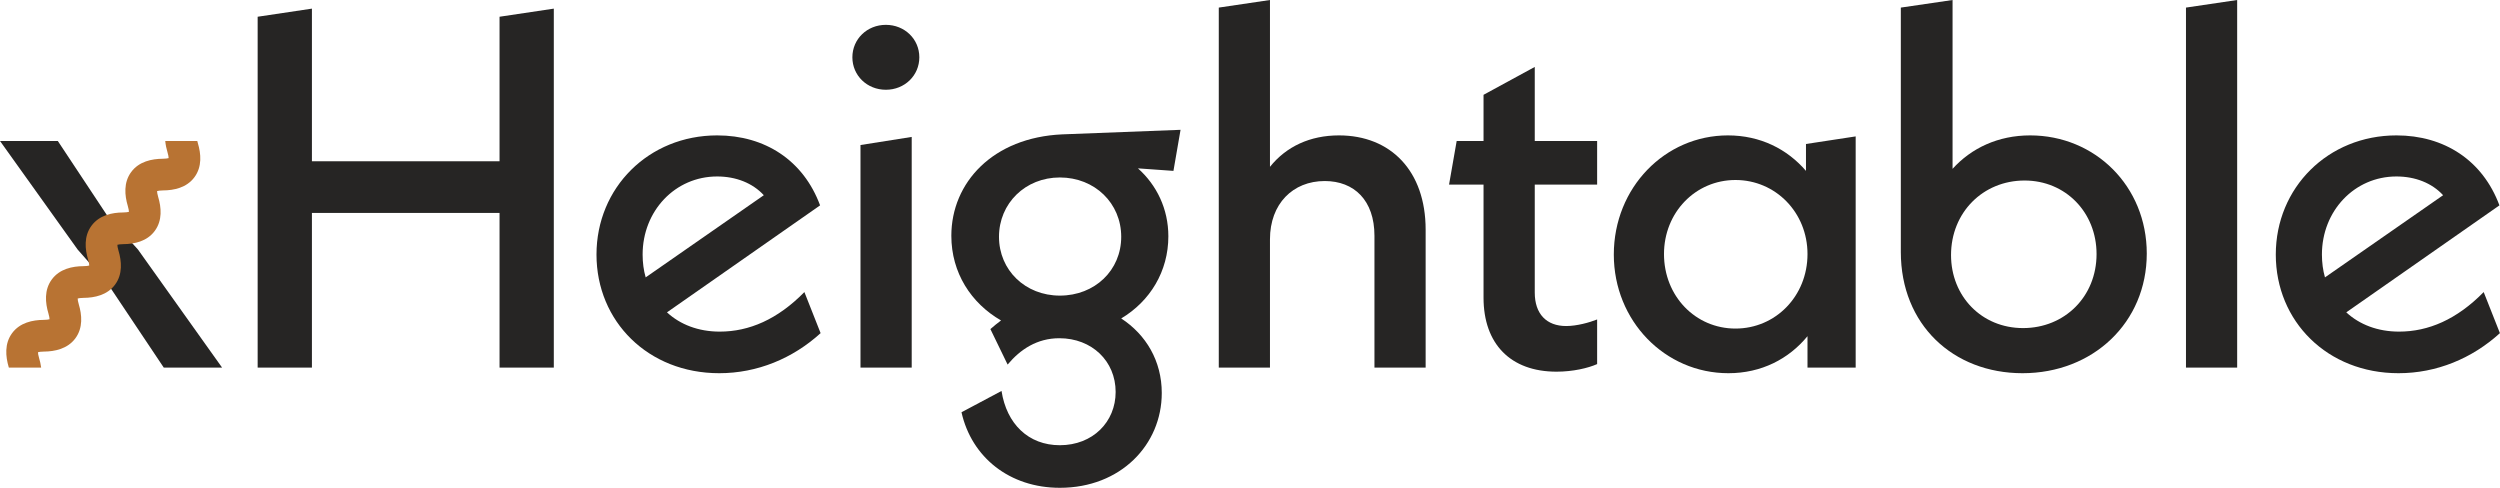
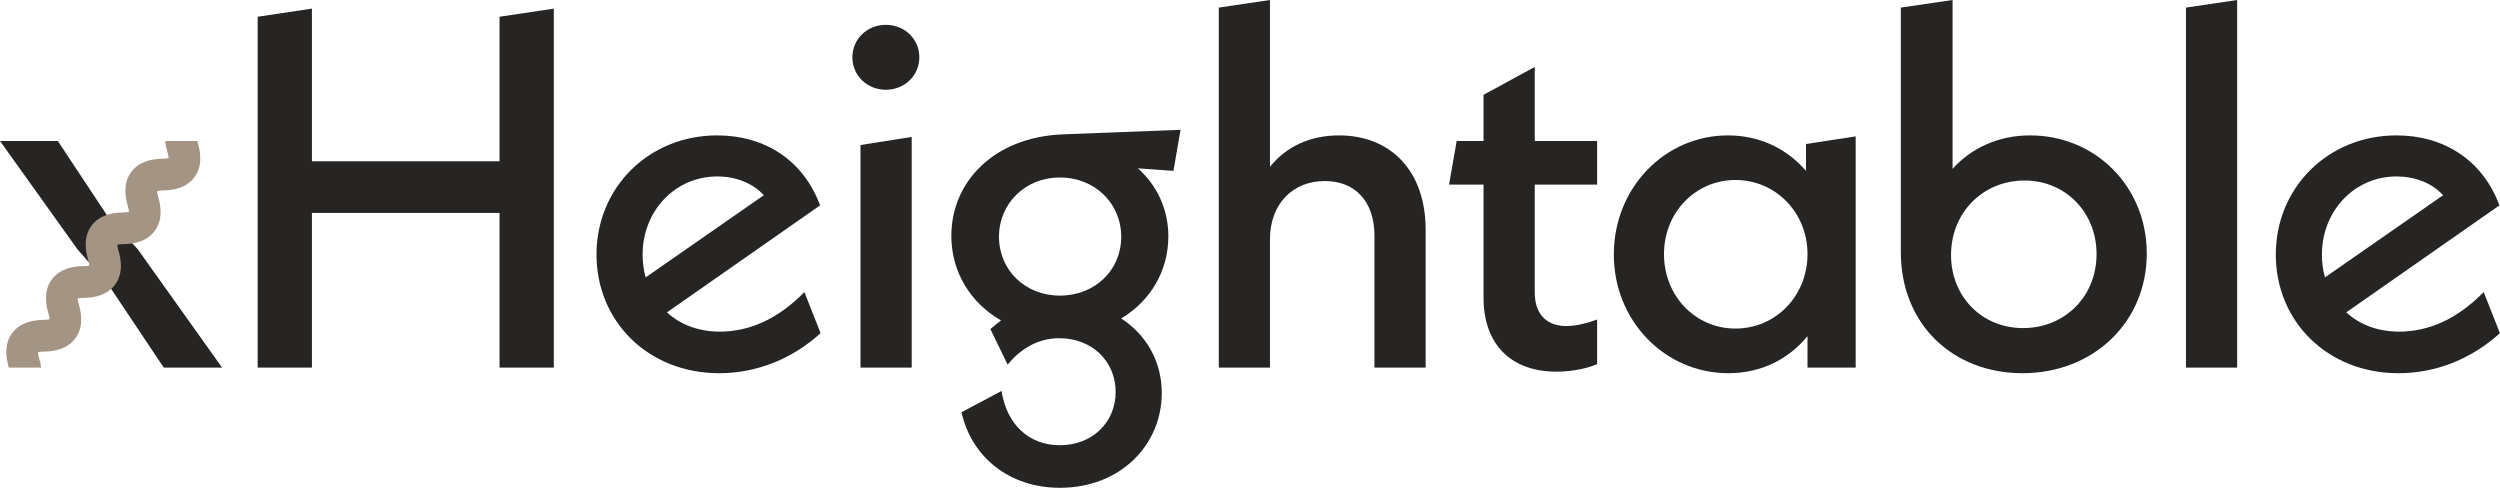
<svg xmlns="http://www.w3.org/2000/svg" width="82" height="16" viewBox="0 0 82 16" fill="none">
  <path d="M81.465 9.58L81.997 10.927C81.082 11.759 79.918 12.241 78.671 12.241C76.342 12.241 74.646 10.545 74.646 8.349C74.646 6.154 76.359 4.441 78.604 4.441C80.168 4.441 81.432 5.256 81.981 6.736L76.958 10.245C77.39 10.645 77.989 10.877 78.688 10.877C79.652 10.877 80.584 10.478 81.465 9.58ZM78.604 5.788C77.224 5.788 76.159 6.919 76.159 8.349C76.159 8.615 76.193 8.865 76.259 9.098L80.134 6.403C79.769 6.004 79.22 5.788 78.604 5.788Z" fill="#262524" />
  <path d="M71.7 12.058V0.249L73.379 0V12.058H71.7Z" fill="#262524" />
  <path d="M66.588 4.441C68.717 4.441 70.414 6.104 70.414 8.316C70.414 10.578 68.651 12.241 66.339 12.241C64.06 12.241 62.347 10.645 62.347 8.266V0.249L64.044 0V5.538C64.659 4.857 65.541 4.441 66.588 4.441ZM66.356 10.761C67.719 10.761 68.767 9.73 68.767 8.333C68.767 6.969 67.753 5.921 66.406 5.921C65.042 5.921 63.994 6.969 63.994 8.366C63.994 9.713 64.992 10.761 66.356 10.761Z" fill="#262524" />
  <path d="M59.236 4.723L60.866 4.474V12.058H59.286V11.027C58.671 11.775 57.773 12.241 56.691 12.241C54.612 12.241 52.933 10.528 52.933 8.349C52.933 6.154 54.612 4.441 56.675 4.441C57.739 4.441 58.621 4.89 59.236 5.605V4.723ZM56.924 10.777C58.238 10.777 59.286 9.713 59.286 8.333C59.286 6.969 58.238 5.904 56.924 5.904C55.61 5.904 54.579 6.969 54.579 8.333C54.579 9.713 55.61 10.777 56.924 10.777Z" fill="#262524" />
  <path d="M52.386 6.054H50.34V9.597C50.34 10.295 50.723 10.694 51.371 10.694C51.721 10.694 52.136 10.578 52.386 10.478V11.942C52.087 12.075 51.588 12.191 51.055 12.191C49.542 12.191 48.66 11.277 48.66 9.763V6.054H47.529L47.779 4.624H48.66V3.11L50.34 2.195V4.624H52.386V6.054Z" fill="#262524" />
  <path d="M43.917 4.441C45.614 4.441 46.761 5.605 46.761 7.534V12.058H45.082V7.734C45.082 6.57 44.416 5.938 43.452 5.938C42.404 5.938 41.655 6.686 41.655 7.85V12.058H39.976V0.249L41.655 0V5.472C42.188 4.807 42.969 4.441 43.917 4.441Z" fill="#262524" />
  <path d="M38.722 4.258L38.489 5.605L37.325 5.522C37.94 6.071 38.322 6.852 38.322 7.751C38.322 8.898 37.724 9.879 36.776 10.445C37.591 10.977 38.106 11.842 38.106 12.89C38.106 14.586 36.759 16 34.763 16C33.117 16 31.869 15.002 31.537 13.522L32.85 12.823C33.017 13.904 33.732 14.603 34.763 14.603C35.844 14.603 36.593 13.838 36.593 12.857C36.593 11.842 35.811 11.094 34.747 11.094C34.015 11.094 33.466 11.46 33.05 11.958L32.485 10.794C32.601 10.694 32.718 10.595 32.834 10.511C31.853 9.946 31.204 8.948 31.204 7.734C31.204 5.988 32.568 4.507 34.846 4.407L38.722 4.258ZM34.763 5.821C33.632 5.821 32.767 6.669 32.767 7.767C32.767 8.865 33.632 9.696 34.763 9.696C35.911 9.696 36.776 8.865 36.776 7.767C36.776 6.669 35.911 5.821 34.763 5.821Z" fill="#262524" />
  <path d="M29.056 2.944C28.441 2.944 27.958 2.478 27.958 1.879C27.958 1.281 28.441 0.815 29.056 0.815C29.672 0.815 30.154 1.281 30.154 1.879C30.154 2.478 29.672 2.944 29.056 2.944ZM28.224 12.058V4.757L29.904 4.491V12.058H28.224Z" fill="#262524" />
  <path d="M26.384 9.58L26.916 10.927C26.001 11.759 24.837 12.241 23.59 12.241C21.261 12.241 19.565 10.545 19.565 8.349C19.565 6.154 21.278 4.441 23.523 4.441C25.087 4.441 26.351 5.256 26.899 6.736L21.877 10.245C22.309 10.645 22.908 10.877 23.606 10.877C24.571 10.877 25.502 10.478 26.384 9.58ZM23.523 5.788C22.143 5.788 21.078 6.919 21.078 8.349C21.078 8.615 21.111 8.865 21.178 9.098L25.053 6.403C24.687 6.004 24.139 5.788 23.523 5.788Z" fill="#262524" />
  <path d="M16.385 0.549L18.165 0.283V12.058H16.385V6.985H10.231V12.058H8.451V0.549L10.231 0.283V5.289H16.385V0.549Z" fill="#262524" />
  <path d="M7.285 12.058H5.372L3.526 9.297L2.545 8.183L0 4.624H1.896L3.526 7.085L4.524 8.183L7.285 12.058Z" fill="#262524" />
-   <path d="M5.42 4.624C5.432 4.753 5.459 4.878 5.494 4.995C5.522 5.087 5.53 5.149 5.531 5.186C5.495 5.196 5.434 5.206 5.338 5.207C4.978 5.21 4.56 5.295 4.304 5.641C4.048 5.987 4.089 6.412 4.192 6.757C4.22 6.849 4.228 6.911 4.229 6.948C4.193 6.958 4.132 6.968 4.036 6.969C3.676 6.971 3.258 7.057 3.002 7.403C2.746 7.749 2.787 8.174 2.89 8.518C2.918 8.611 2.926 8.672 2.927 8.709C2.891 8.719 2.83 8.73 2.733 8.73C2.374 8.733 1.956 8.819 1.7 9.165C1.444 9.511 1.485 9.935 1.588 10.28C1.616 10.373 1.624 10.434 1.625 10.471C1.589 10.481 1.528 10.492 1.431 10.492C1.072 10.495 0.654 10.58 0.398 10.926C0.142 11.272 0.183 11.697 0.286 12.042L0.291 12.058H1.35C1.336 11.949 1.312 11.843 1.282 11.744C1.254 11.651 1.246 11.59 1.246 11.553C1.281 11.543 1.342 11.532 1.439 11.532C1.798 11.529 2.216 11.443 2.472 11.097C2.728 10.751 2.687 10.327 2.584 9.982C2.556 9.89 2.548 9.828 2.548 9.791C2.583 9.781 2.644 9.771 2.741 9.77C3.101 9.767 3.518 9.682 3.774 9.336C4.03 8.99 3.989 8.565 3.886 8.22C3.858 8.128 3.85 8.066 3.85 8.029C3.885 8.019 3.946 8.009 4.043 8.008C4.403 8.006 4.821 7.92 5.076 7.574C5.332 7.228 5.291 6.803 5.188 6.459C5.16 6.366 5.153 6.304 5.152 6.268C5.187 6.258 5.248 6.247 5.345 6.246C5.705 6.244 6.123 6.158 6.378 5.812C6.634 5.466 6.593 5.042 6.49 4.697C6.482 4.67 6.476 4.646 6.471 4.624H5.42Z" fill="#B87333" />
+   <path d="M5.42 4.624C5.432 4.753 5.459 4.878 5.494 4.995C5.522 5.087 5.53 5.149 5.531 5.186C5.495 5.196 5.434 5.206 5.338 5.207C4.978 5.21 4.56 5.295 4.304 5.641C4.048 5.987 4.089 6.412 4.192 6.757C4.22 6.849 4.228 6.911 4.229 6.948C4.193 6.958 4.132 6.968 4.036 6.969C3.676 6.971 3.258 7.057 3.002 7.403C2.746 7.749 2.787 8.174 2.89 8.518C2.918 8.611 2.926 8.672 2.927 8.709C2.891 8.719 2.83 8.73 2.733 8.73C2.374 8.733 1.956 8.819 1.7 9.165C1.444 9.511 1.485 9.935 1.588 10.28C1.616 10.373 1.624 10.434 1.625 10.471C1.589 10.481 1.528 10.492 1.431 10.492C1.072 10.495 0.654 10.58 0.398 10.926C0.142 11.272 0.183 11.697 0.286 12.042L0.291 12.058H1.35C1.336 11.949 1.312 11.843 1.282 11.744C1.254 11.651 1.246 11.59 1.246 11.553C1.281 11.543 1.342 11.532 1.439 11.532C1.798 11.529 2.216 11.443 2.472 11.097C2.728 10.751 2.687 10.327 2.584 9.982C2.556 9.89 2.548 9.828 2.548 9.791C2.583 9.781 2.644 9.771 2.741 9.77C3.101 9.767 3.518 9.682 3.774 9.336C4.03 8.99 3.989 8.565 3.886 8.22C3.858 8.128 3.85 8.066 3.85 8.029C3.885 8.019 3.946 8.009 4.043 8.008C4.403 8.006 4.821 7.92 5.076 7.574C5.332 7.228 5.291 6.803 5.188 6.459C5.16 6.366 5.153 6.304 5.152 6.268C5.187 6.258 5.248 6.247 5.345 6.246C5.705 6.244 6.123 6.158 6.378 5.812C6.634 5.466 6.593 5.042 6.49 4.697C6.482 4.67 6.476 4.646 6.471 4.624H5.42Z" fill="#A39483" />
</svg>
